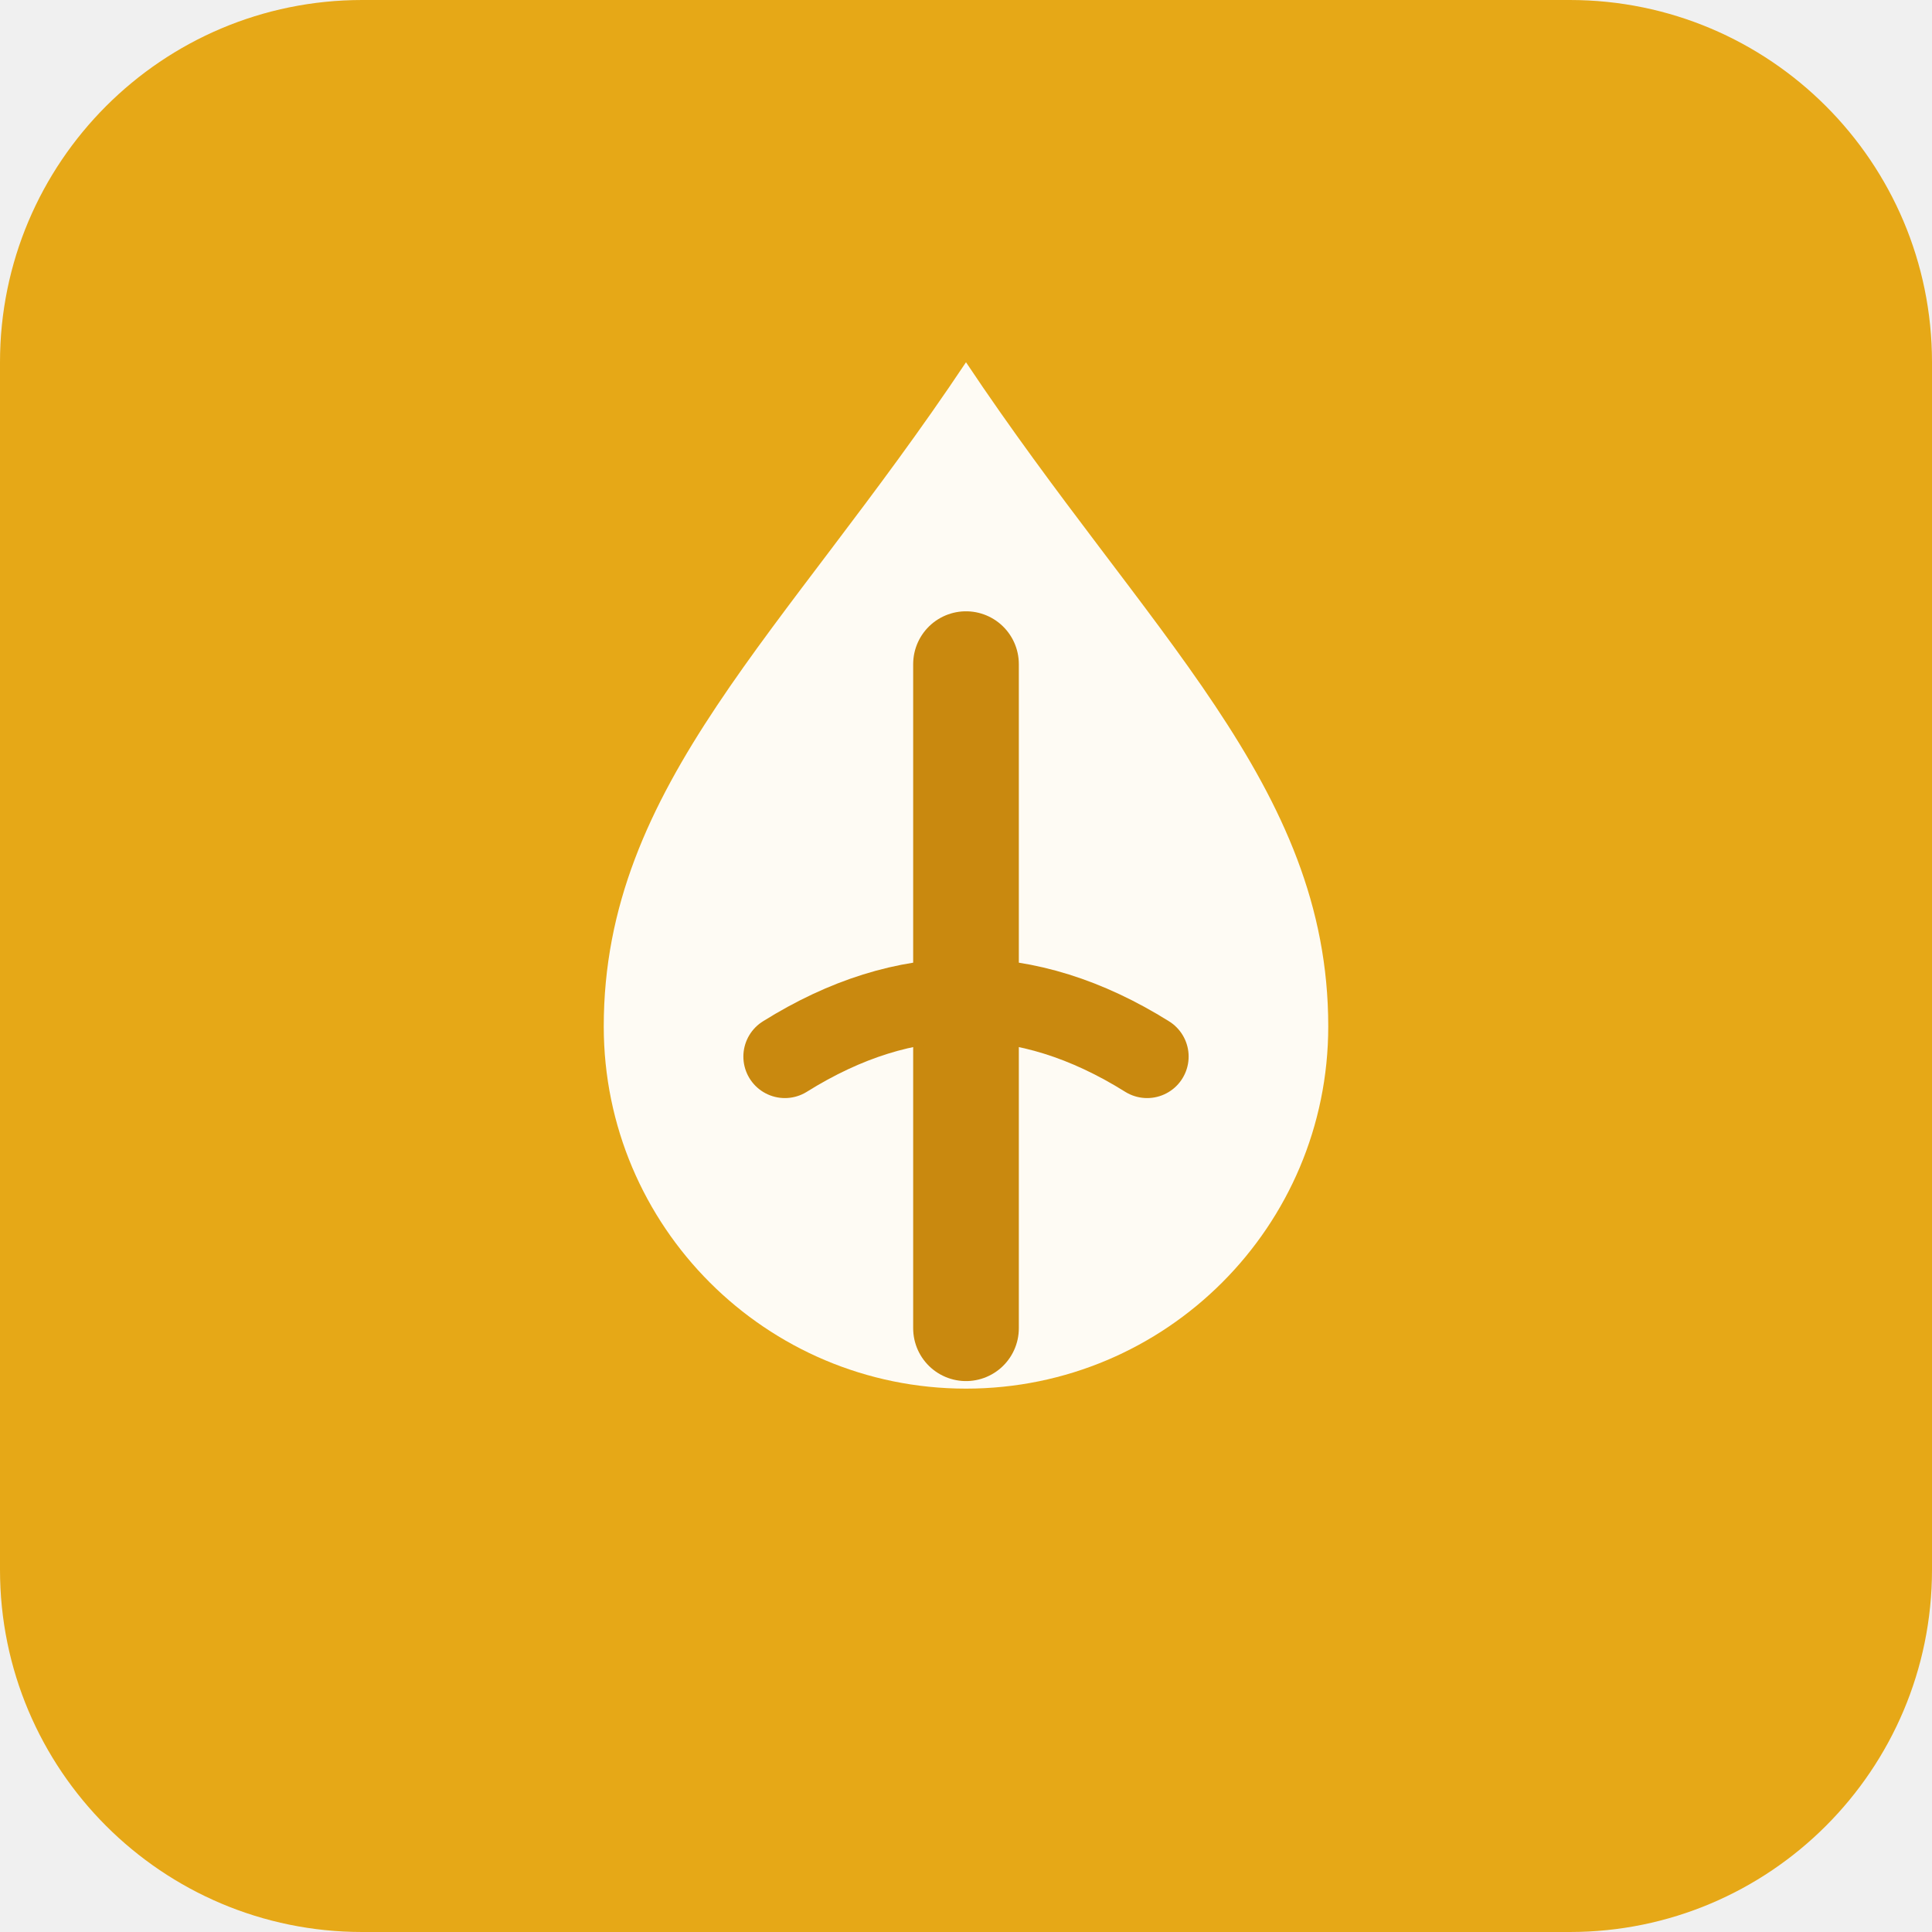
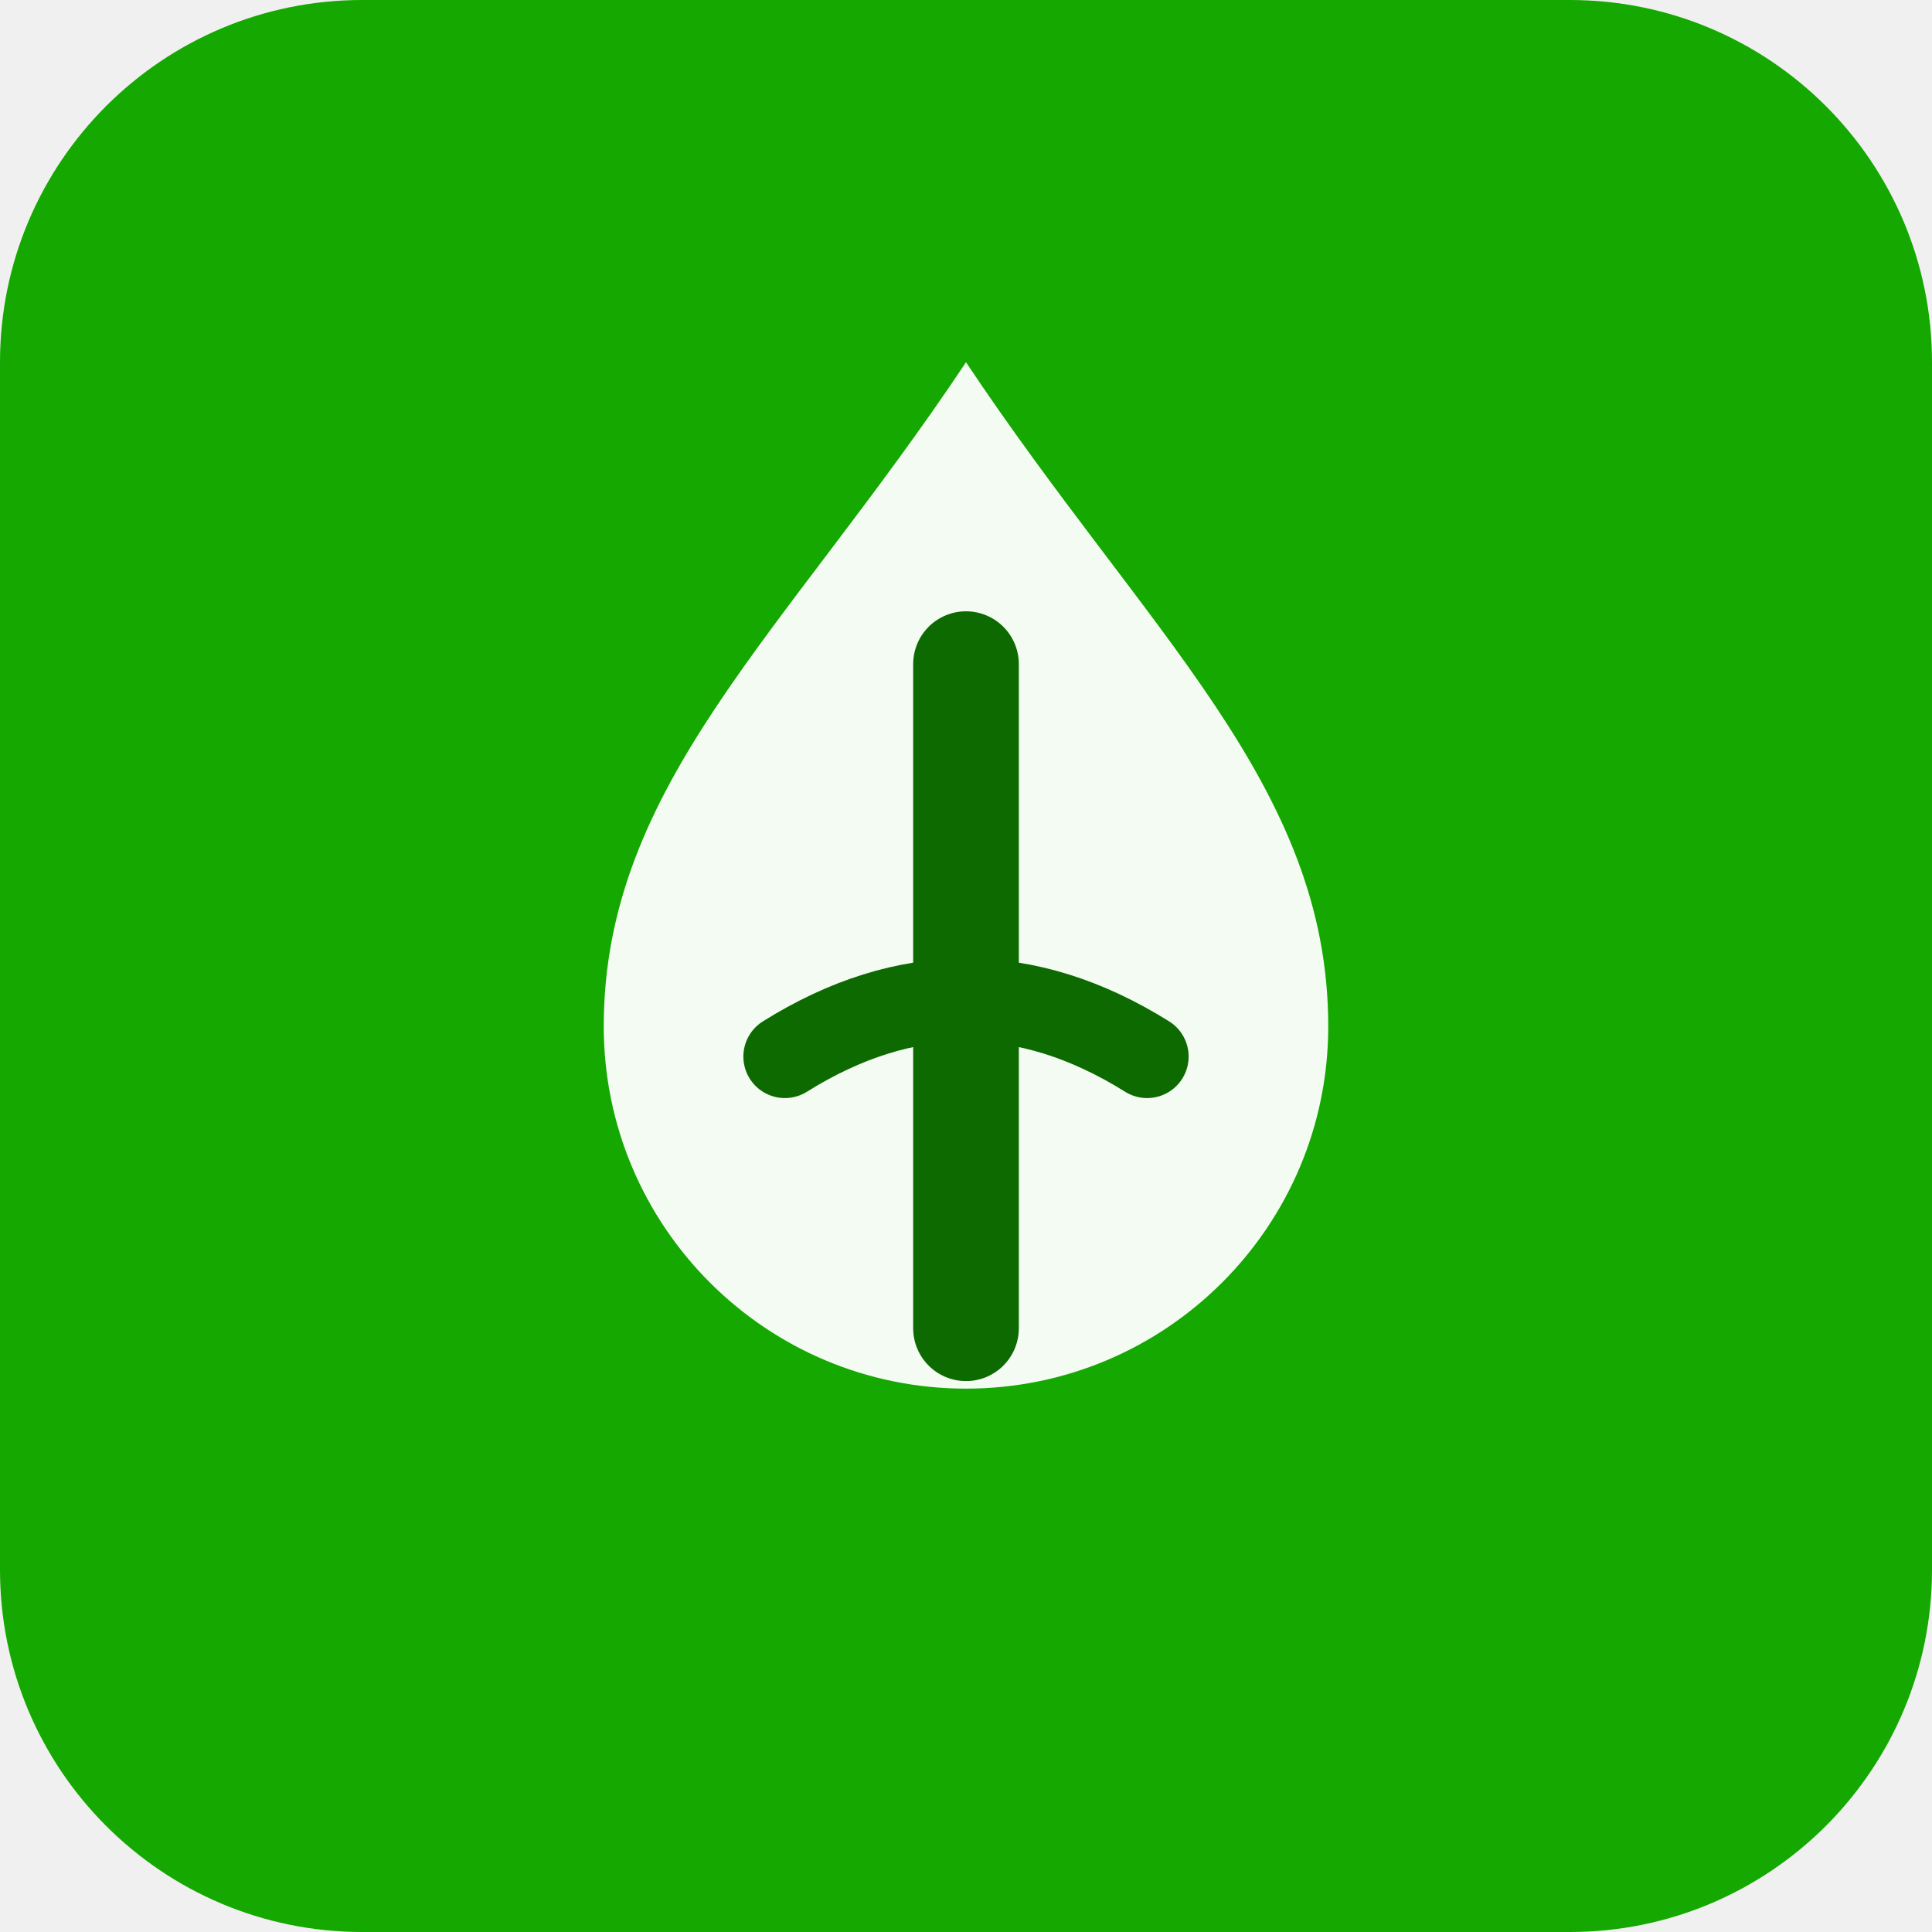
<svg xmlns="http://www.w3.org/2000/svg" viewBox="0 0 512 512" fill="none">
-   <rect width="512" height="512" rx="96" fill="#E6A817" />
+   <rect width="512" height="512" rx="96" fill="#14A800" />
  <path d="M256 96c-48 72-96 112-96 176a96 96 0 0 0 192 0c0-64-48-104-96-176Z" fill="#fff" fill-opacity=".95" />
-   <path d="M256 176v176" stroke="#C9890F" stroke-width="28" stroke-linecap="round" />
-   <path d="M208 280c32-20 64-20 96 0" stroke="#C9890F" stroke-width="22" stroke-linecap="round" />
+   <path d="M256 176v176" stroke="#0C6A00" stroke-width="28" stroke-linecap="round" />
+   <path d="M208 280c32-20 64-20 96 0" stroke="#0C6A00" stroke-width="22" stroke-linecap="round" />
</svg>
